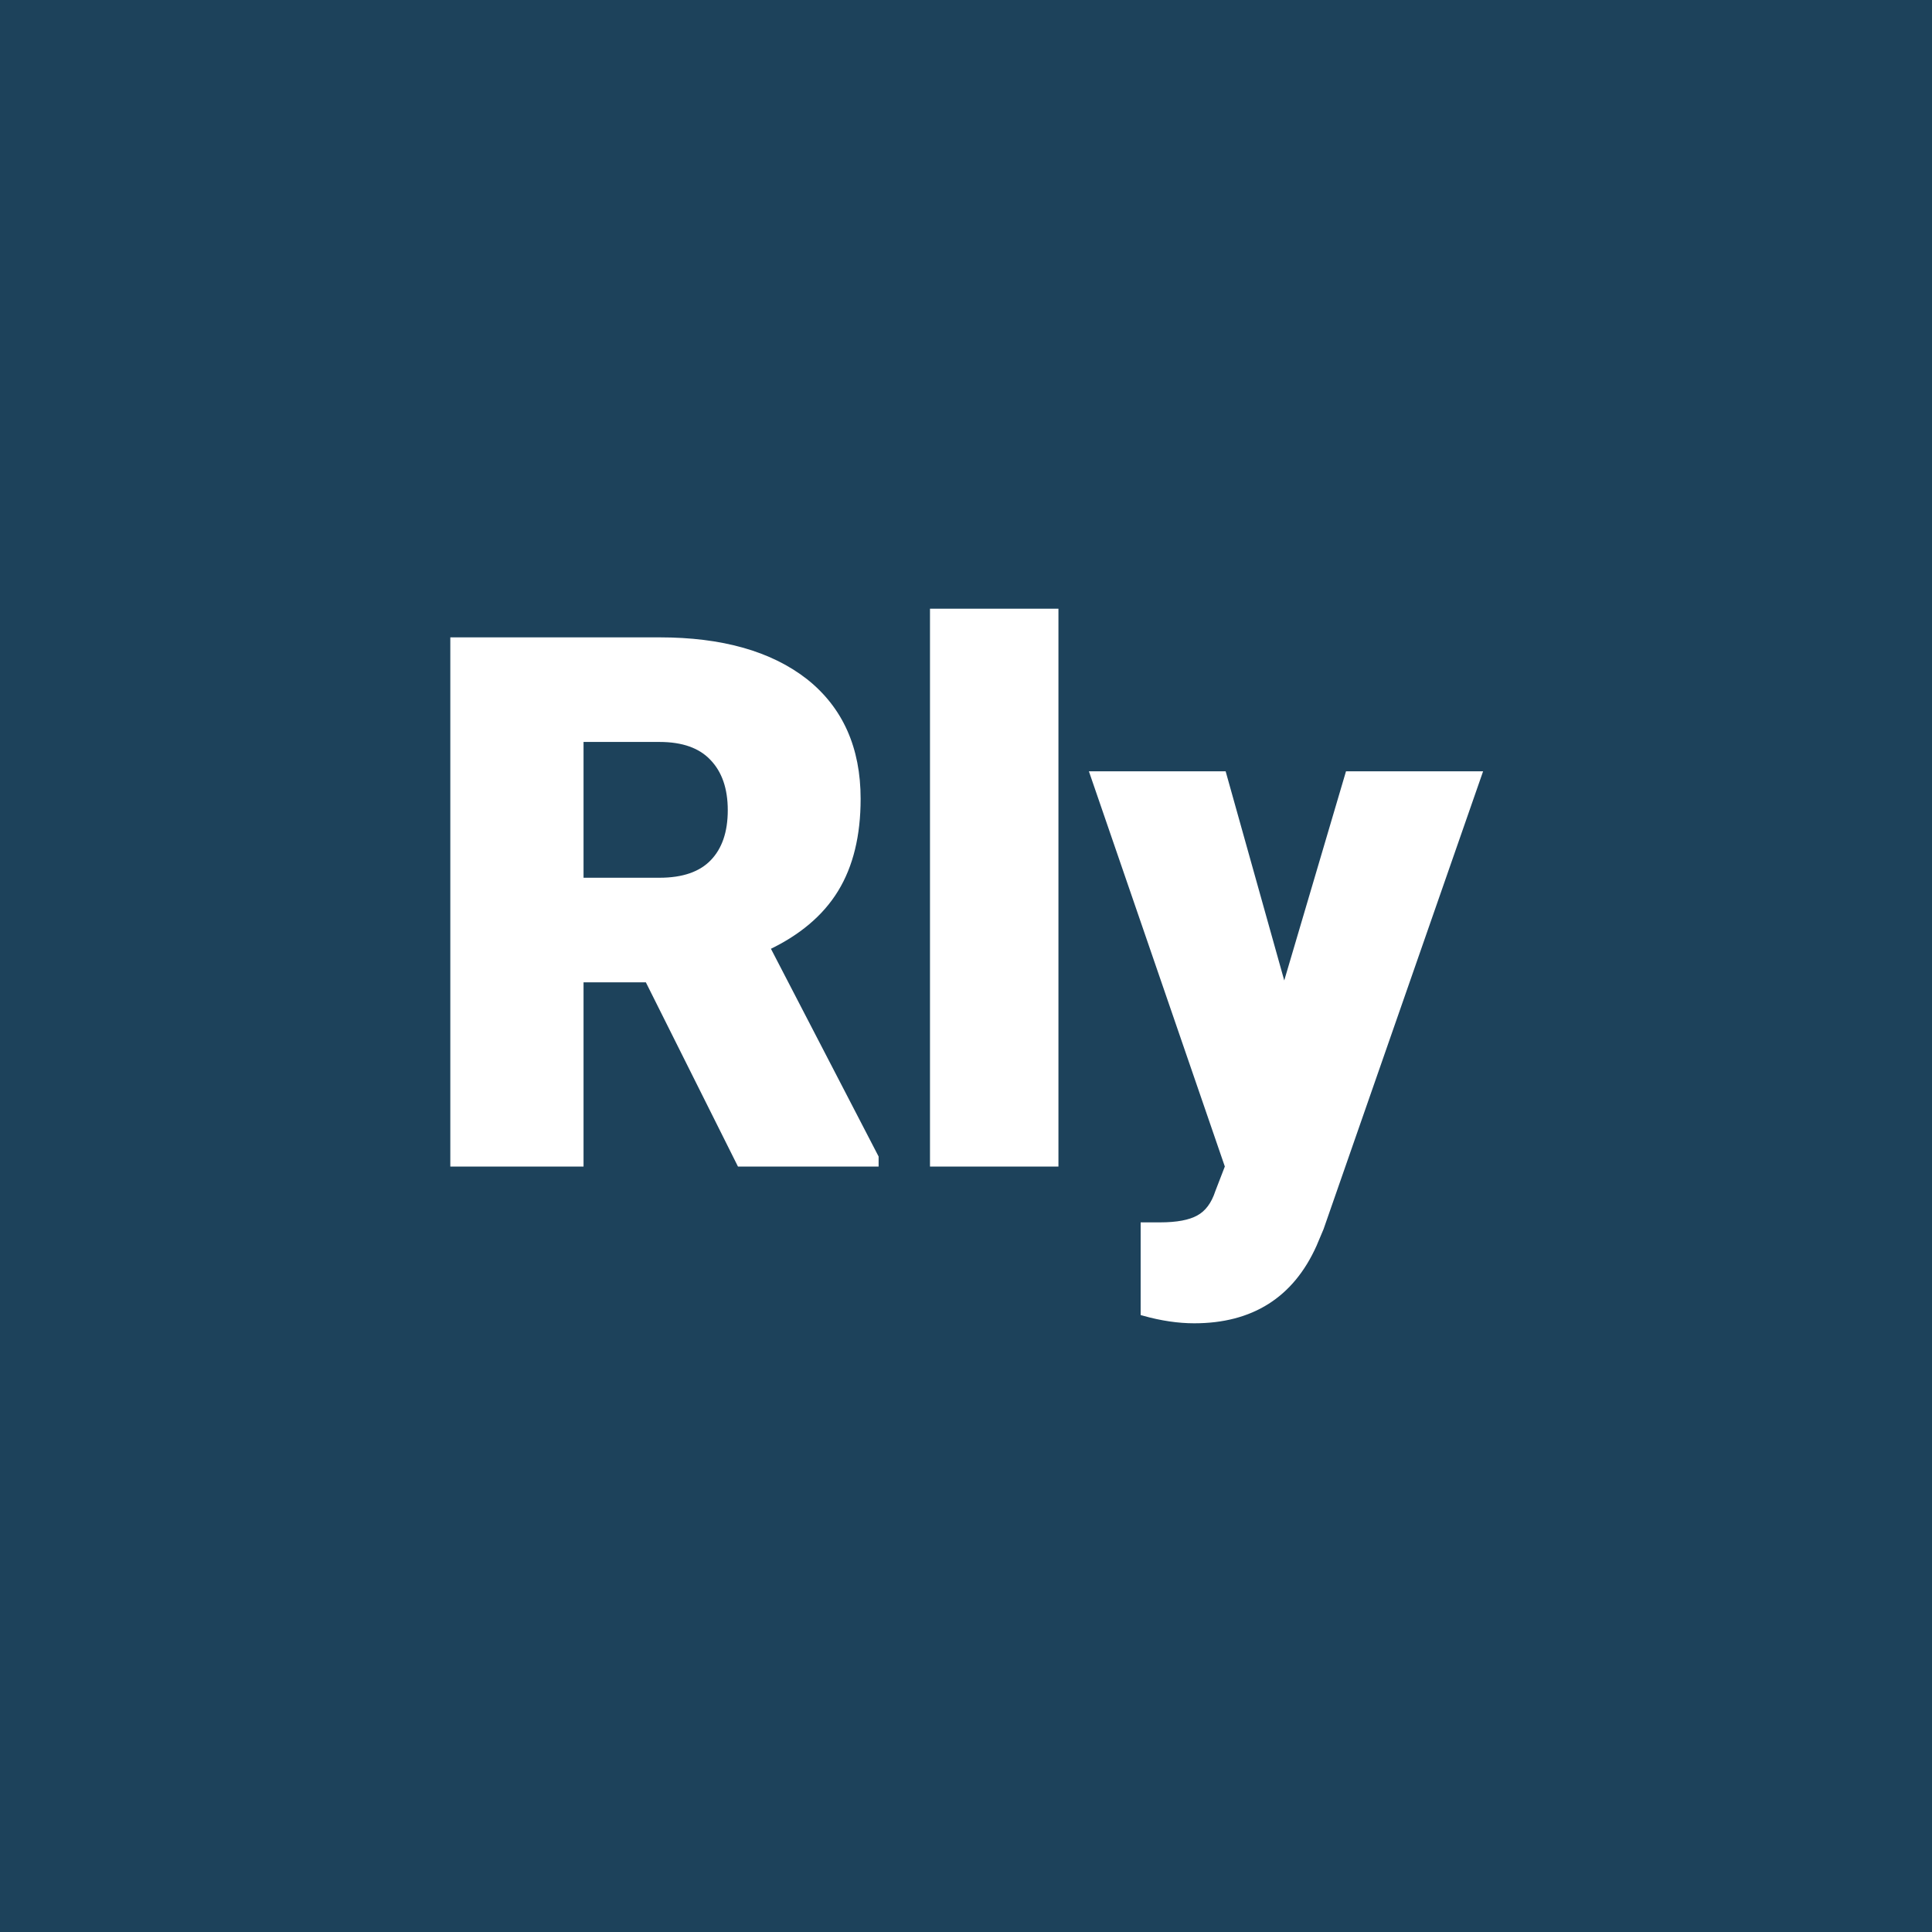
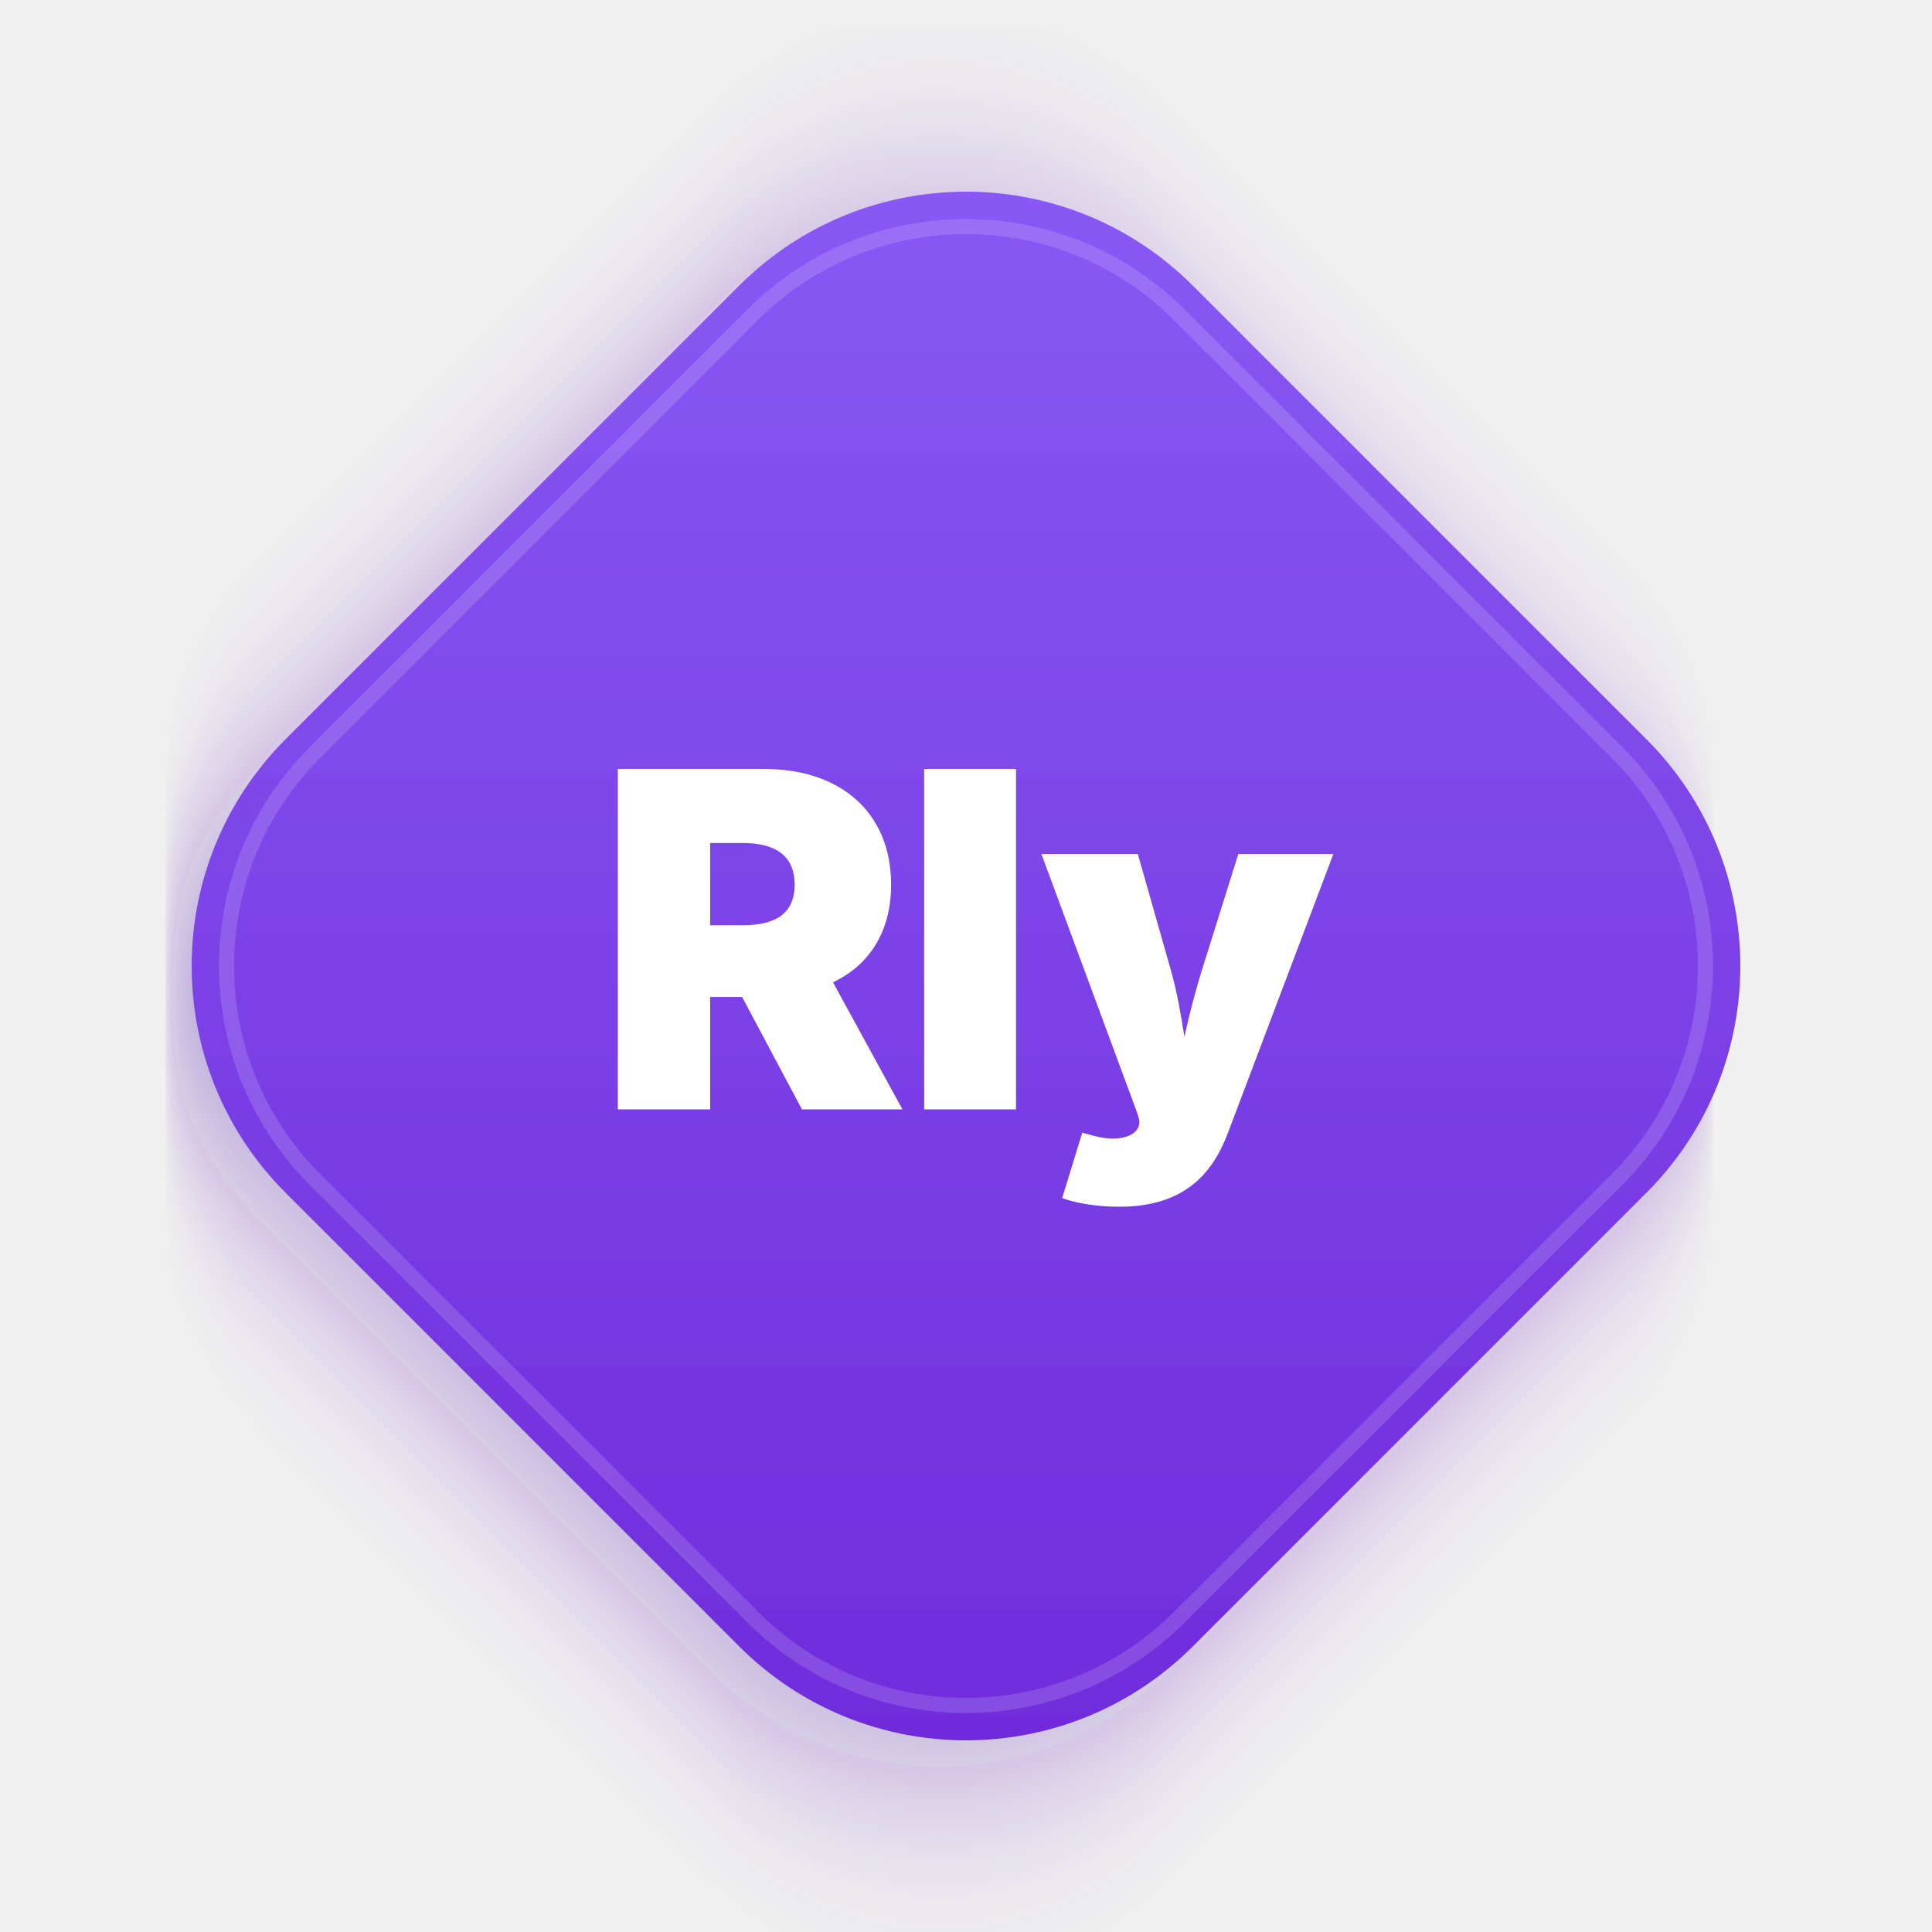
- <svg xmlns="http://www.w3.org/2000/svg" version="1.1" viewBox="0 0 200 200">
-   <rect width="200" height="200" fill="url('#gradient')" />
+ <svg xmlns="http://www.w3.org/2000/svg" viewBox="0 0 512 512" width="100%" height="100%">
  <defs>
-     <linearGradient id="gradient" gradientTransform="rotate(174 0.5 0.5)">
-       <stop offset="0%" stop-color="#1d425b" />
-       <stop offset="100%" stop-color="#1d425b" />
+     <linearGradient id="rlyGradient" x1="0%" y1="0%" x2="100%" y2="100%">
+       <stop offset="0%" stop-color="#8B5CF6" />
+       <stop offset="100%" stop-color="#6D28D9" />
    </linearGradient>
+     <filter id="rlyShadow" x="-15%" y="-15%" width="130%" height="130%">
+       <feDropShadow dx="0" dy="10" stdDeviation="20" flood-color="#5B21B6" flood-opacity="0.35" />
+     </filter>
  </defs>
-   <g>
-     <g fill="#ffffff" transform="matrix(3.79923,0,0,3.79923,42.93115,120.3841)" stroke="#ffffff" stroke-width="0.2">
-       <path d="M8.87 0L6.36-5.02L4.50-5.02L4.50 0L1.07 0L1.07-14.22L6.67-14.22Q9.20-14.22 10.63-13.10Q12.05-11.97 12.05-9.92L12.05-9.92Q12.05-8.44 11.45-7.46Q10.85-6.48 9.57-5.88L9.57-5.88L12.54-0.15L12.54 0L8.87 0ZM4.50-11.57L4.50-7.67L6.67-7.67Q7.65-7.67 8.14-8.18Q8.63-8.69 8.63-9.61Q8.63-10.53 8.13-11.05Q7.64-11.57 6.67-11.57L6.67-11.57L4.50-11.57ZM17.44-15L17.44 0L14.14 0L14.14-15L17.44-15ZM22.02-10.57L23.69-4.61L25.45-10.57L28.97-10.57L24.67 1.77L24.48 2.22Q23.56 4.27 21.24 4.27L21.24 4.27Q20.60 4.27 19.88 4.07L19.88 4.07L19.88 1.72L20.31 1.72Q21.01 1.72 21.37 1.52Q21.74 1.32 21.91 0.80L21.91 0.80L22.18 0.10L18.51-10.57L22.02-10.57Z" />
-     </g>
+   <g transform="translate(256, 256)">
+     <rect x="-170" y="-170" width="340" height="340" rx="85" transform="rotate(45)" fill="url(#rlyGradient)" filter="url(#rlyShadow)" />
+     <rect x="-162" y="-162" width="324" height="324" rx="80" transform="rotate(45)" fill="none" stroke="#ffffff" stroke-opacity="0.15" stroke-width="4" />
+     <text x="0" y="38" text-anchor="middle" fill="#FFFFFF" font-family="-apple-system, BlinkMacSystemFont, 'Inter', 'Segoe UI', Roboto, Helvetica, Arial, sans-serif" font-size="124" font-weight="900" letter-spacing="-2px">Rly</text>
  </g>
</svg>
